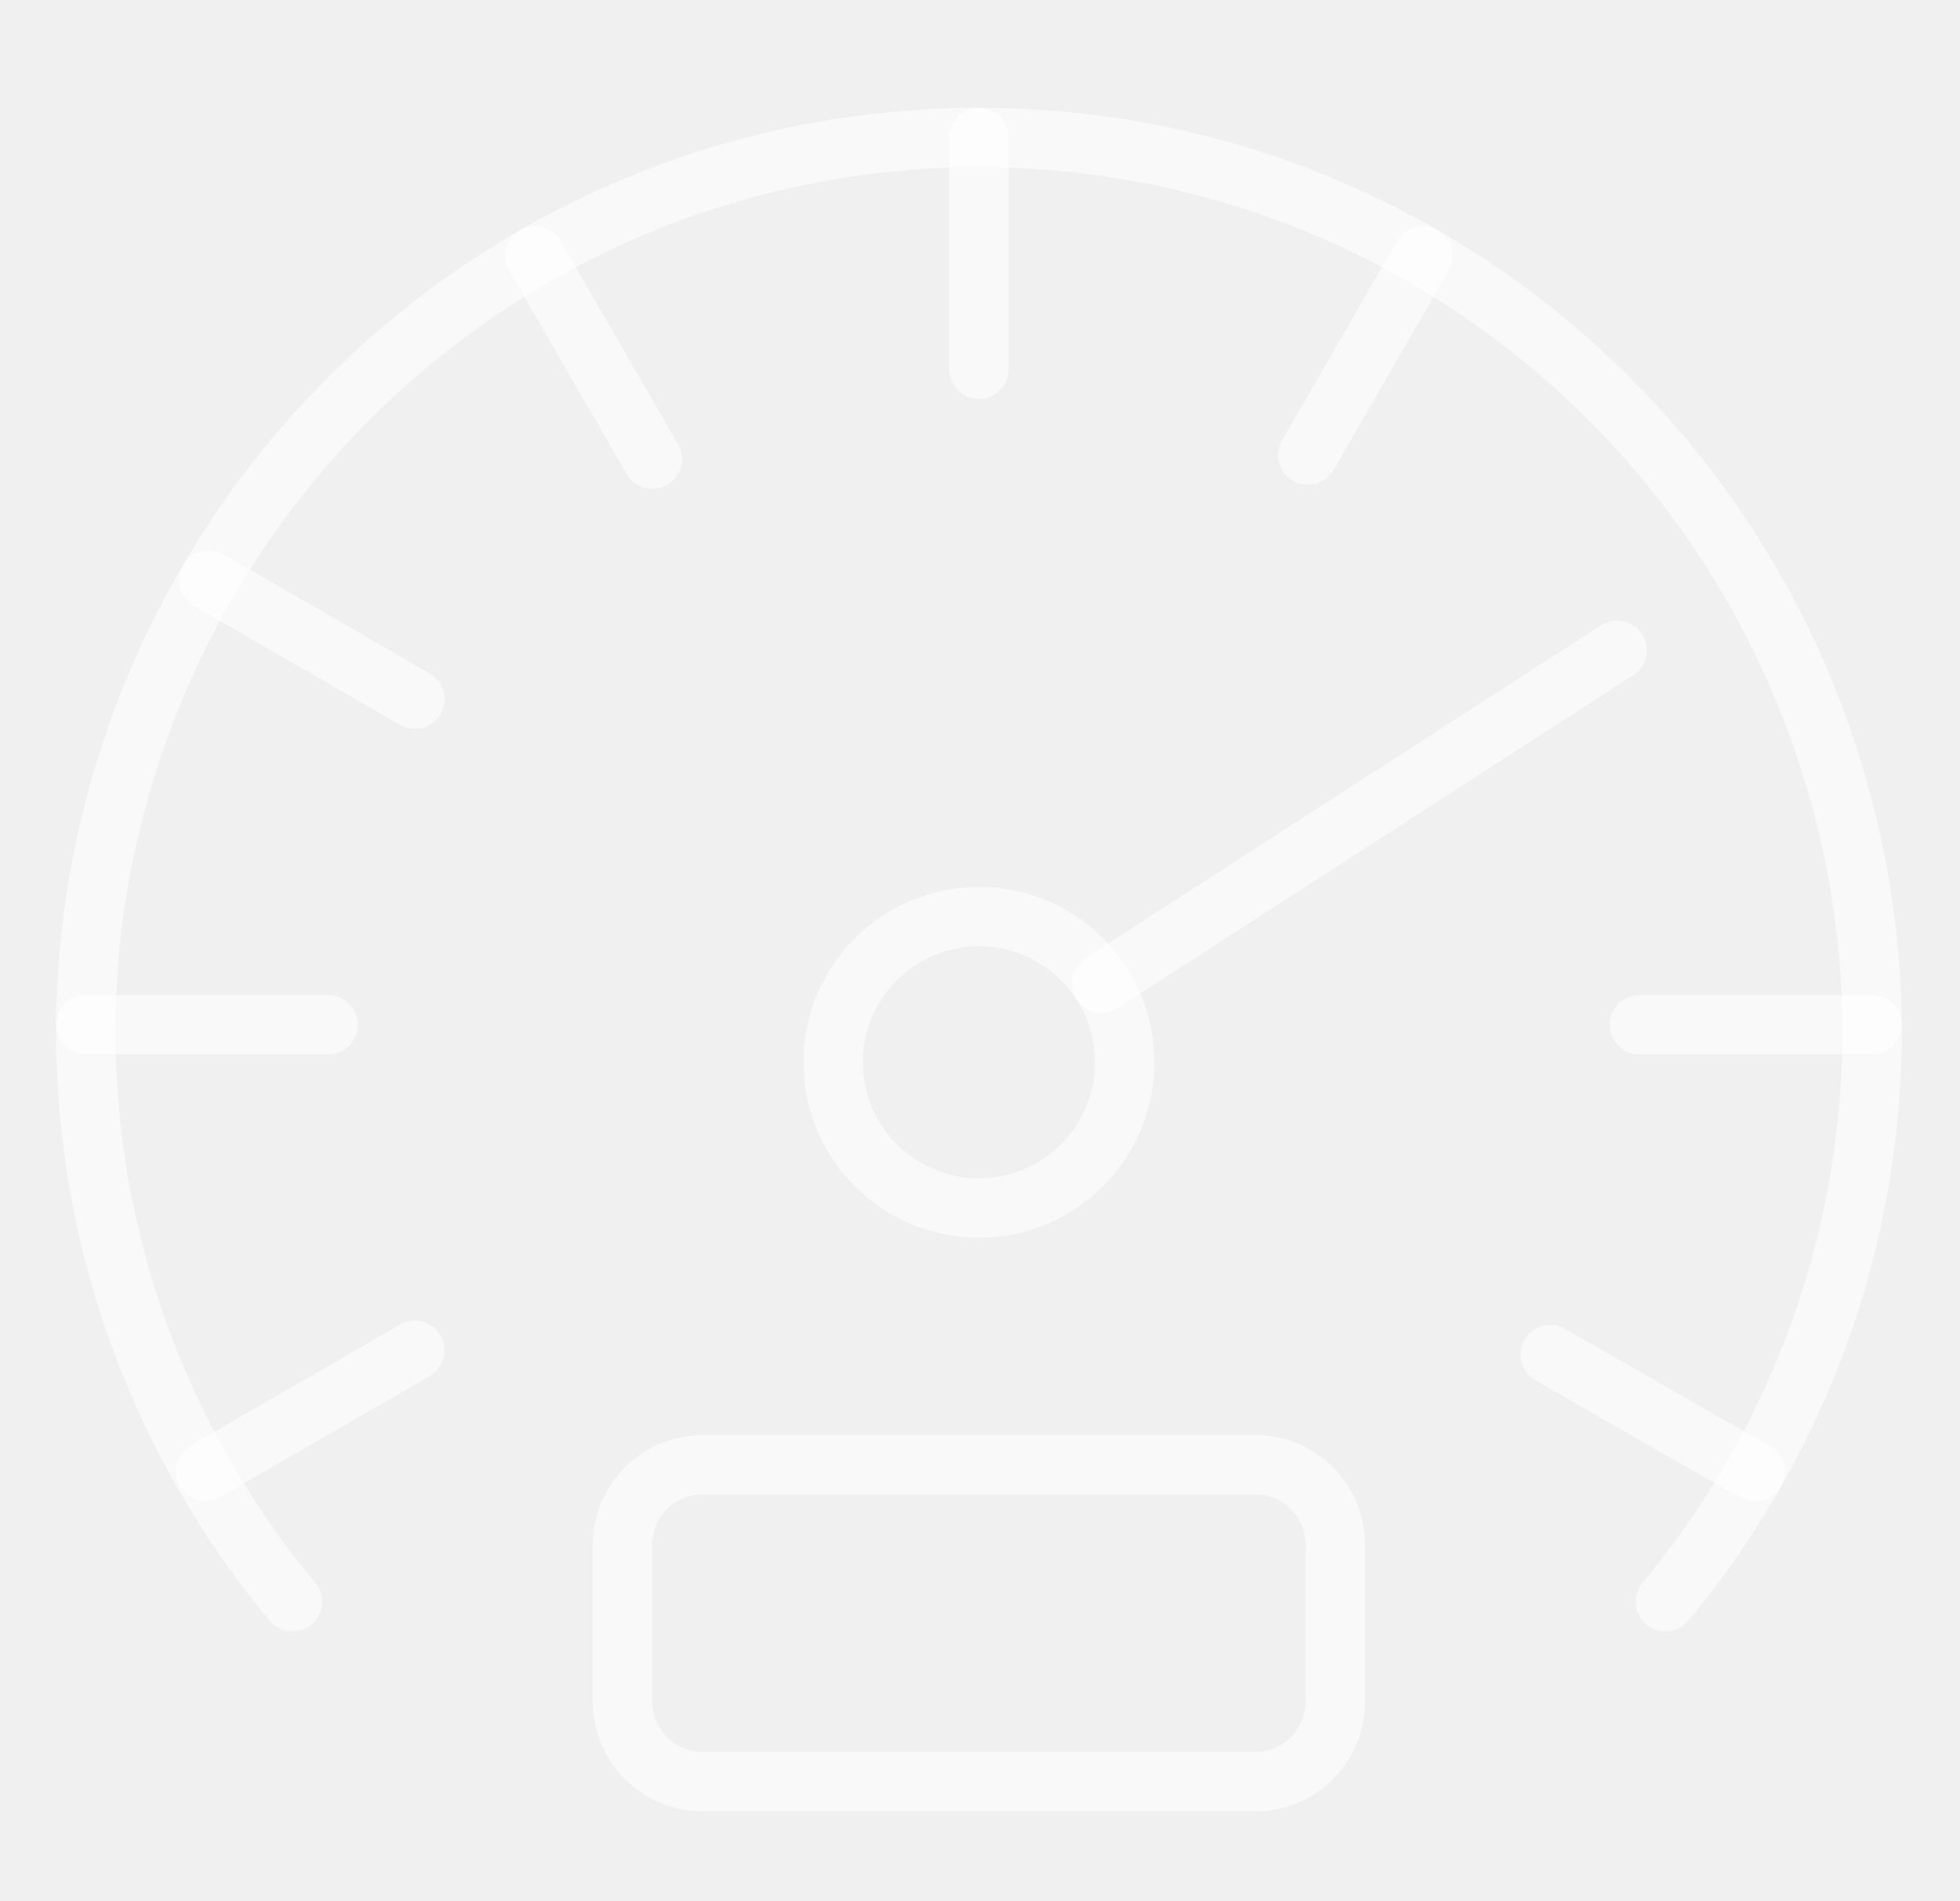
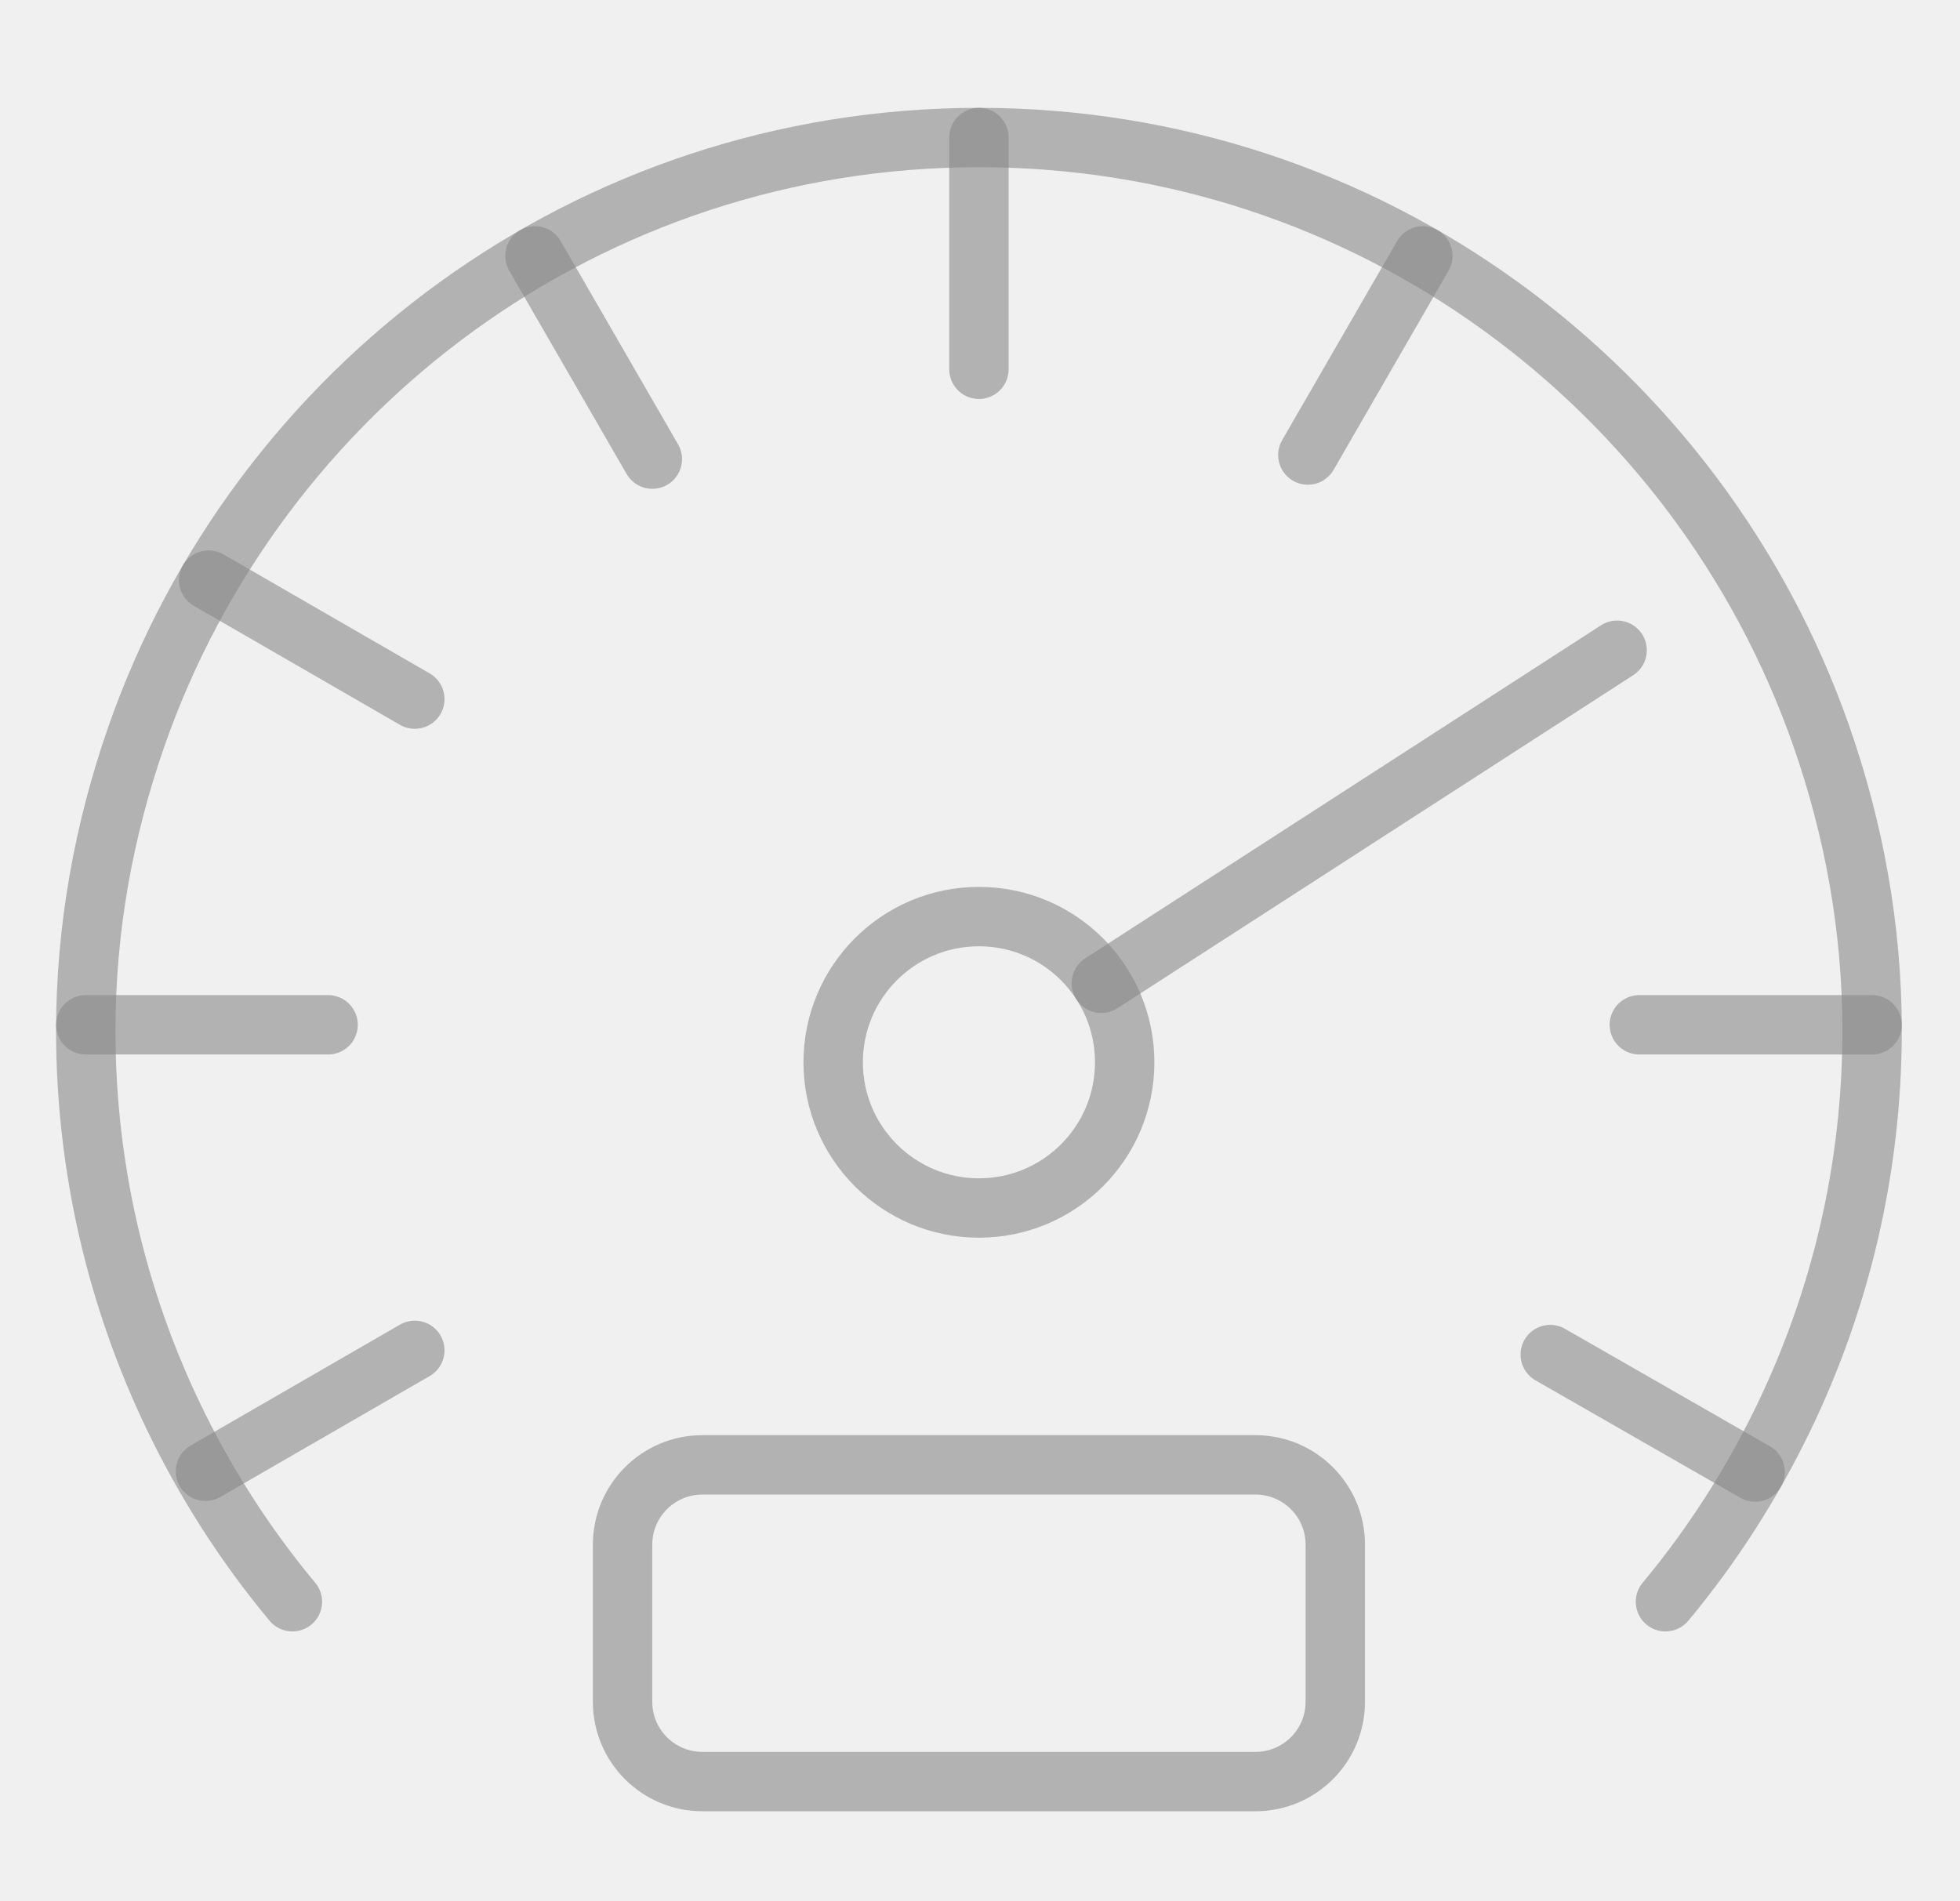
<svg xmlns="http://www.w3.org/2000/svg" width="33" height="32" viewBox="0 0 33 32" fill="none">
  <g clip-path="url(#clip0_325_43698)">
-     <path d="M28.041 26.971C28.829 26.026 29.498 24.979 30.038 23.858C30.985 21.89 31.52 19.685 31.52 17.354C31.52 15.611 31.208 13.944 30.662 12.386C28.609 6.526 23.044 2.316 16.482 2.316C9.909 2.316 4.336 6.54 2.291 12.416C1.752 13.965 1.444 15.622 1.444 17.354C1.444 19.672 1.972 21.864 2.908 23.825C3.45 24.959 4.127 26.016 4.923 26.971" stroke="white" stroke-opacity="0.6" stroke-linecap="round" stroke-linejoin="round" />
-     <path d="M22.482 28.655C22.482 29.398 21.88 29.999 21.138 29.999H11.826C11.084 29.999 10.482 29.398 10.482 28.655V26.01C10.482 25.268 11.084 24.666 11.826 24.666H21.138C21.88 24.666 22.482 25.268 22.482 26.01V28.655H22.482Z" stroke="white" stroke-opacity="0.6" stroke-miterlimit="10" stroke-linecap="round" stroke-linejoin="round" />
-     <path d="M31.52 17.256H27.601" stroke="white" stroke-opacity="0.6" stroke-miterlimit="10" stroke-linecap="round" stroke-linejoin="round" />
-     <path d="M5.524 17.256H1.444" stroke="white" stroke-opacity="0.6" stroke-miterlimit="10" stroke-linecap="round" stroke-linejoin="round" />
-     <path d="M6.984 22.738L3.459 24.774" stroke="white" stroke-opacity="0.6" stroke-miterlimit="10" stroke-linecap="round" stroke-linejoin="round" />
-     <path d="M23.956 4.309L22.02 7.662" stroke="white" stroke-opacity="0.6" stroke-miterlimit="10" stroke-linecap="round" stroke-linejoin="round" />
-     <path d="M16.482 2.316V6.218" stroke="white" stroke-opacity="0.6" stroke-miterlimit="10" stroke-linecap="round" stroke-linejoin="round" />
-     <path d="M9.007 4.309L10.983 7.731" stroke="white" stroke-opacity="0.6" stroke-miterlimit="10" stroke-linecap="round" stroke-linejoin="round" />
-     <path d="M3.513 9.768L6.984 11.772" stroke="white" stroke-opacity="0.6" stroke-miterlimit="10" stroke-linecap="round" stroke-linejoin="round" />
-     <path d="M26.101 22.809L29.551 24.787" stroke="white" stroke-opacity="0.6" stroke-miterlimit="10" stroke-linecap="round" stroke-linejoin="round" />
-     <path d="M16.482 20.341C17.837 20.341 18.936 19.243 18.936 17.887C18.936 16.532 17.837 15.434 16.482 15.434C15.127 15.434 14.028 16.532 14.028 17.887C14.028 19.243 15.127 20.341 16.482 20.341Z" stroke="white" stroke-opacity="0.6" stroke-miterlimit="10" stroke-linecap="round" stroke-linejoin="round" />
-     <path d="M18.543 16.557L27.227 10.949" stroke="white" stroke-opacity="0.6" stroke-miterlimit="10" stroke-linecap="round" stroke-linejoin="round" />
+     <path d="M28.041 26.971C28.829 26.026 29.498 24.979 30.038 23.858C30.985 21.89 31.52 19.685 31.52 17.354C31.52 15.611 31.208 13.944 30.662 12.386C28.609 6.526 23.044 2.316 16.482 2.316C9.909 2.316 4.336 6.54 2.291 12.416C1.752 13.965 1.444 15.622 1.444 17.354C1.444 19.672 1.972 21.864 2.908 23.825C3.45 24.959 4.127 26.016 4.923 26.971" stroke="#898989" stroke-opacity="0.6" stroke-linecap="round" stroke-linejoin="round" />
+     <path d="M22.482 28.655C22.482 29.398 21.88 29.999 21.138 29.999H11.826C11.084 29.999 10.482 29.398 10.482 28.655V26.01C10.482 25.268 11.084 24.666 11.826 24.666H21.138C21.88 24.666 22.482 25.268 22.482 26.01V28.655H22.482Z" stroke="#898989" stroke-opacity="0.6" stroke-miterlimit="10" stroke-linecap="round" stroke-linejoin="round" />
+     <path d="M31.52 17.256H27.601" stroke="#898989" stroke-opacity="0.6" stroke-miterlimit="10" stroke-linecap="round" stroke-linejoin="round" />
+     <path d="M5.524 17.256H1.444" stroke="#898989" stroke-opacity="0.6" stroke-miterlimit="10" stroke-linecap="round" stroke-linejoin="round" />
+     <path d="M6.984 22.738L3.459 24.774" stroke="#898989" stroke-opacity="0.6" stroke-miterlimit="10" stroke-linecap="round" stroke-linejoin="round" />
+     <path d="M23.956 4.309L22.02 7.662" stroke="#898989" stroke-opacity="0.6" stroke-miterlimit="10" stroke-linecap="round" stroke-linejoin="round" />
+     <path d="M16.482 2.316V6.218" stroke="#898989" stroke-opacity="0.6" stroke-miterlimit="10" stroke-linecap="round" stroke-linejoin="round" />
+     <path d="M9.007 4.309L10.983 7.731" stroke="#898989" stroke-opacity="0.6" stroke-miterlimit="10" stroke-linecap="round" stroke-linejoin="round" />
+     <path d="M3.513 9.768L6.984 11.772" stroke="#898989" stroke-opacity="0.6" stroke-miterlimit="10" stroke-linecap="round" stroke-linejoin="round" />
+     <path d="M26.101 22.809L29.551 24.787" stroke="#898989" stroke-opacity="0.6" stroke-miterlimit="10" stroke-linecap="round" stroke-linejoin="round" />
+     <path d="M16.482 20.341C17.837 20.341 18.936 19.243 18.936 17.887C18.936 16.532 17.837 15.434 16.482 15.434C15.127 15.434 14.028 16.532 14.028 17.887C14.028 19.243 15.127 20.341 16.482 20.341Z" stroke="#898989" stroke-opacity="0.6" stroke-miterlimit="10" stroke-linecap="round" stroke-linejoin="round" />
+     <path d="M18.543 16.557L27.227 10.949" stroke="#898989" stroke-opacity="0.6" stroke-miterlimit="10" stroke-linecap="round" stroke-linejoin="round" />
  </g>
  <defs>
    <clipPath id="clip0_325_43698">
-       <rect width="32" height="32" fill="white" transform="translate(0.5)" />
+       <rect width="32" height="32" fill="#898989" transform="translate(0.5)" />
    </clipPath>
  </defs>
</svg>
